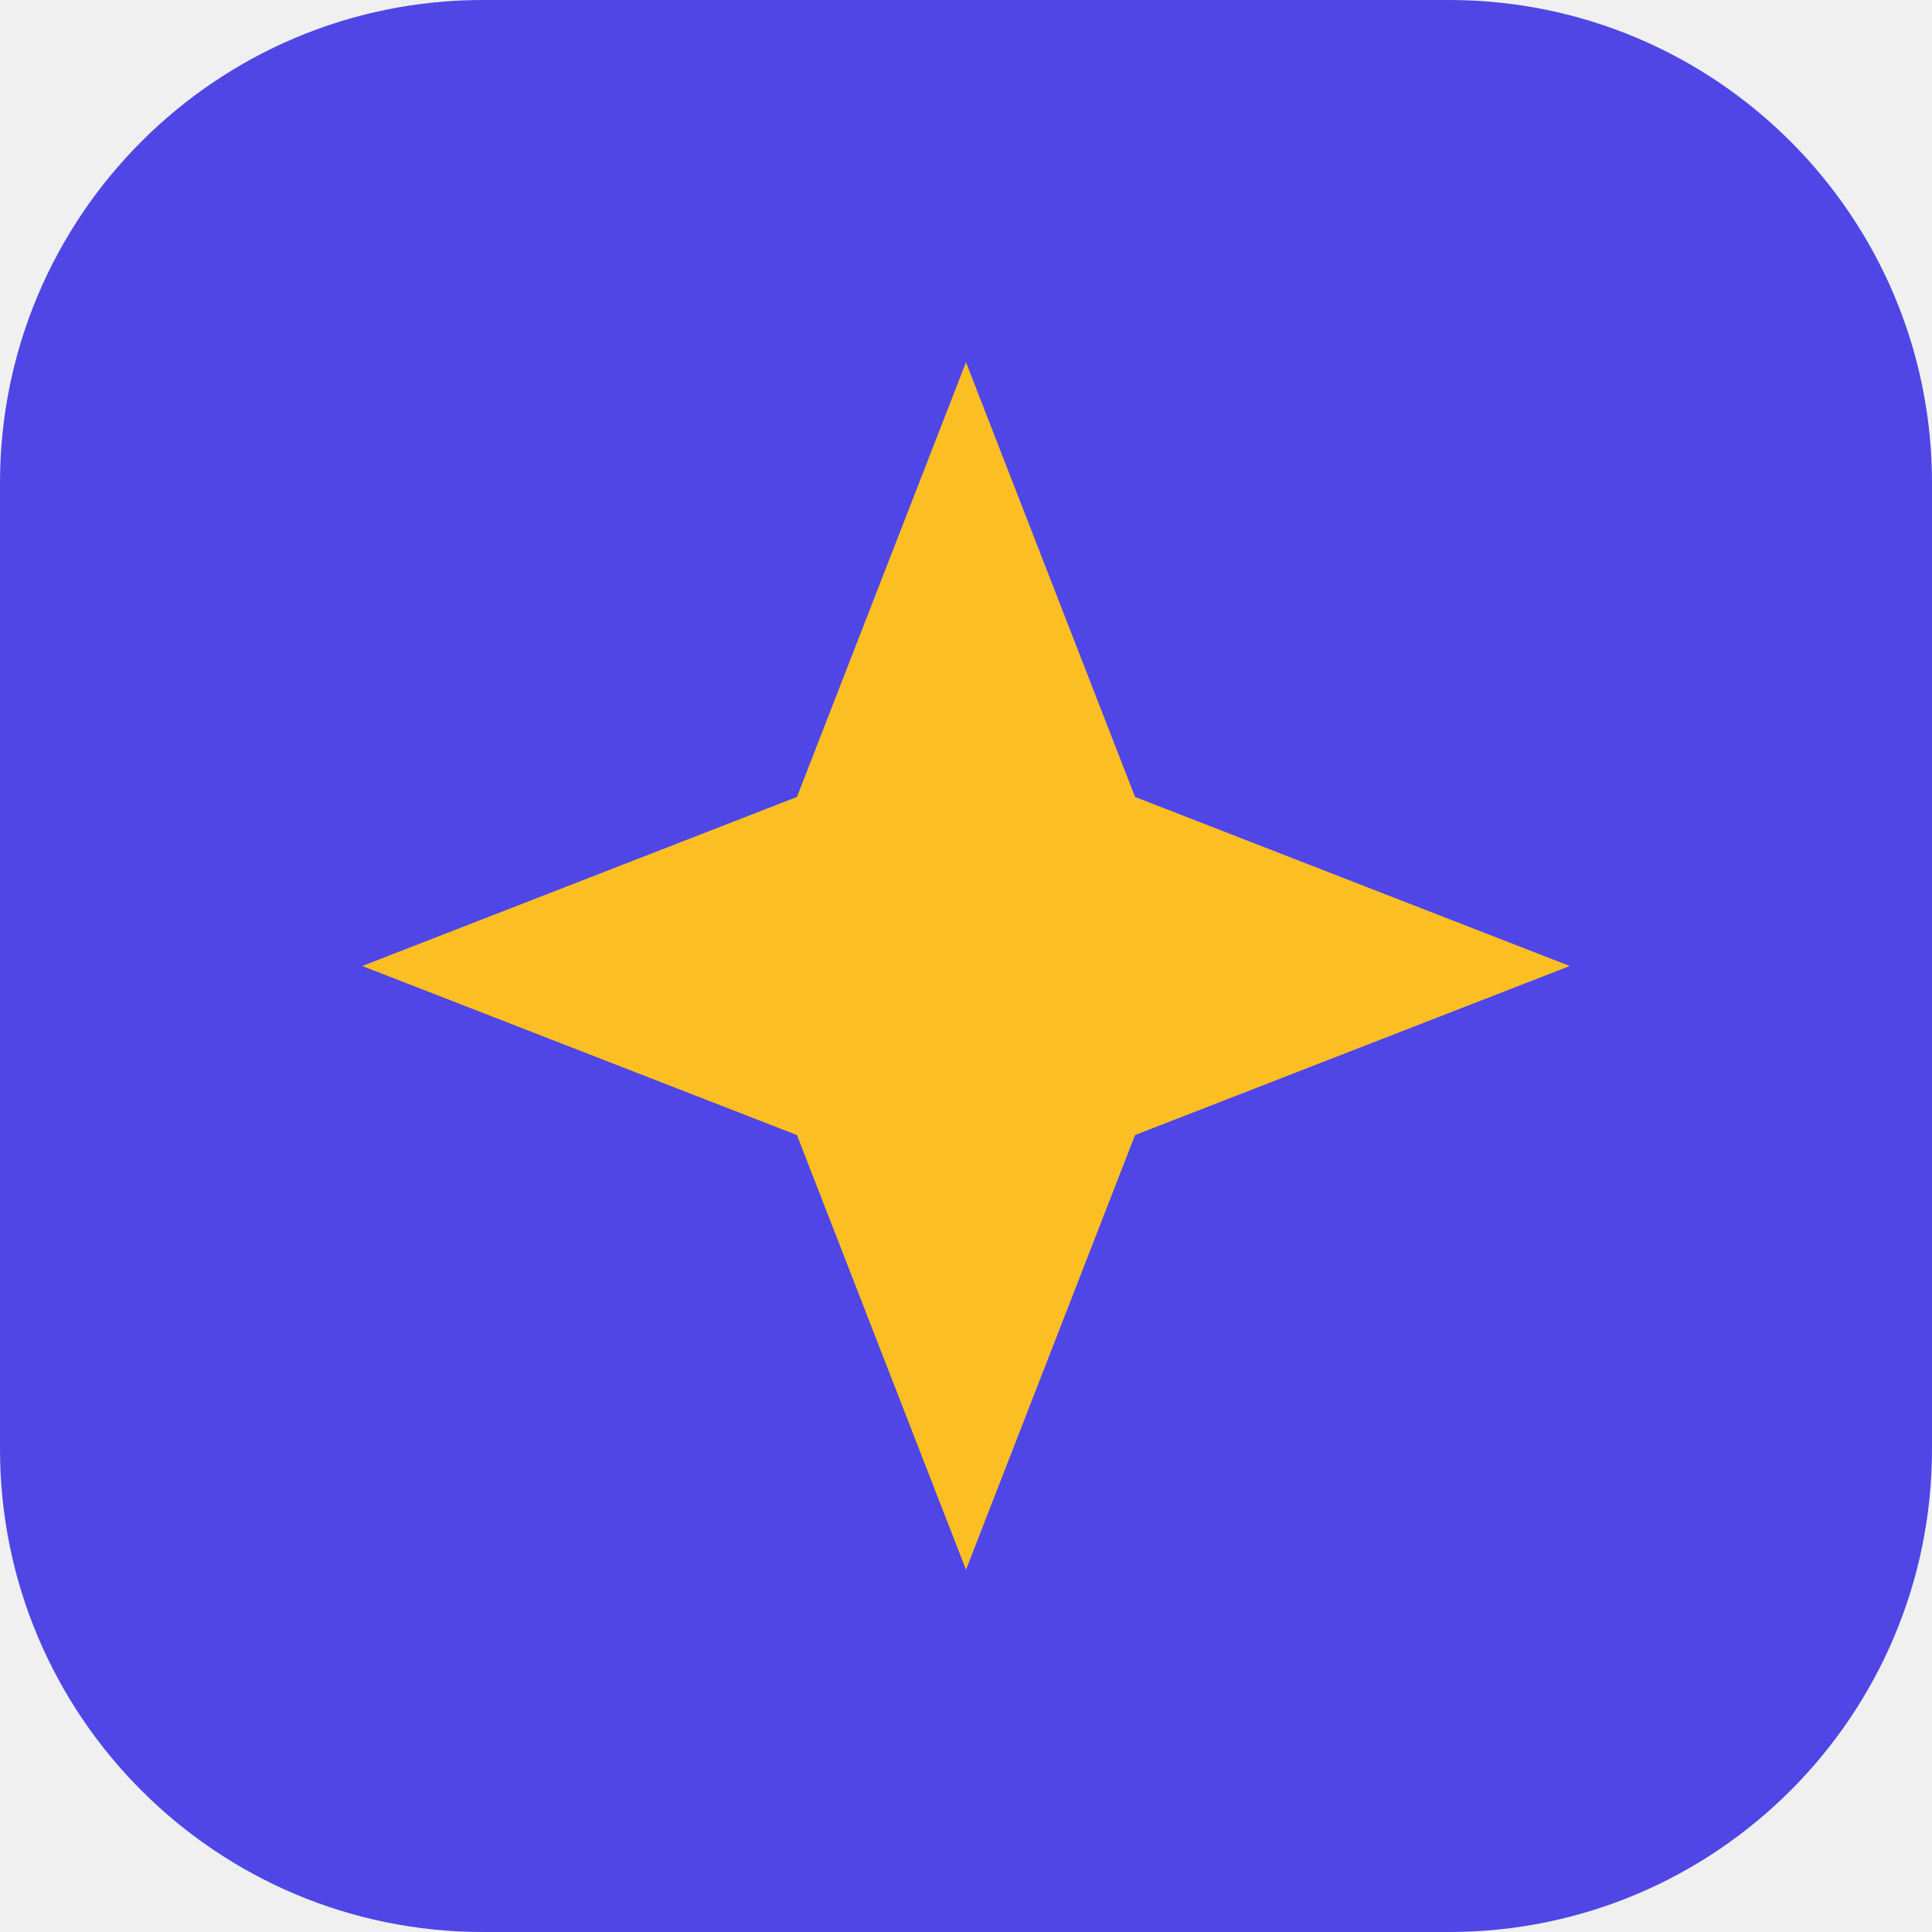
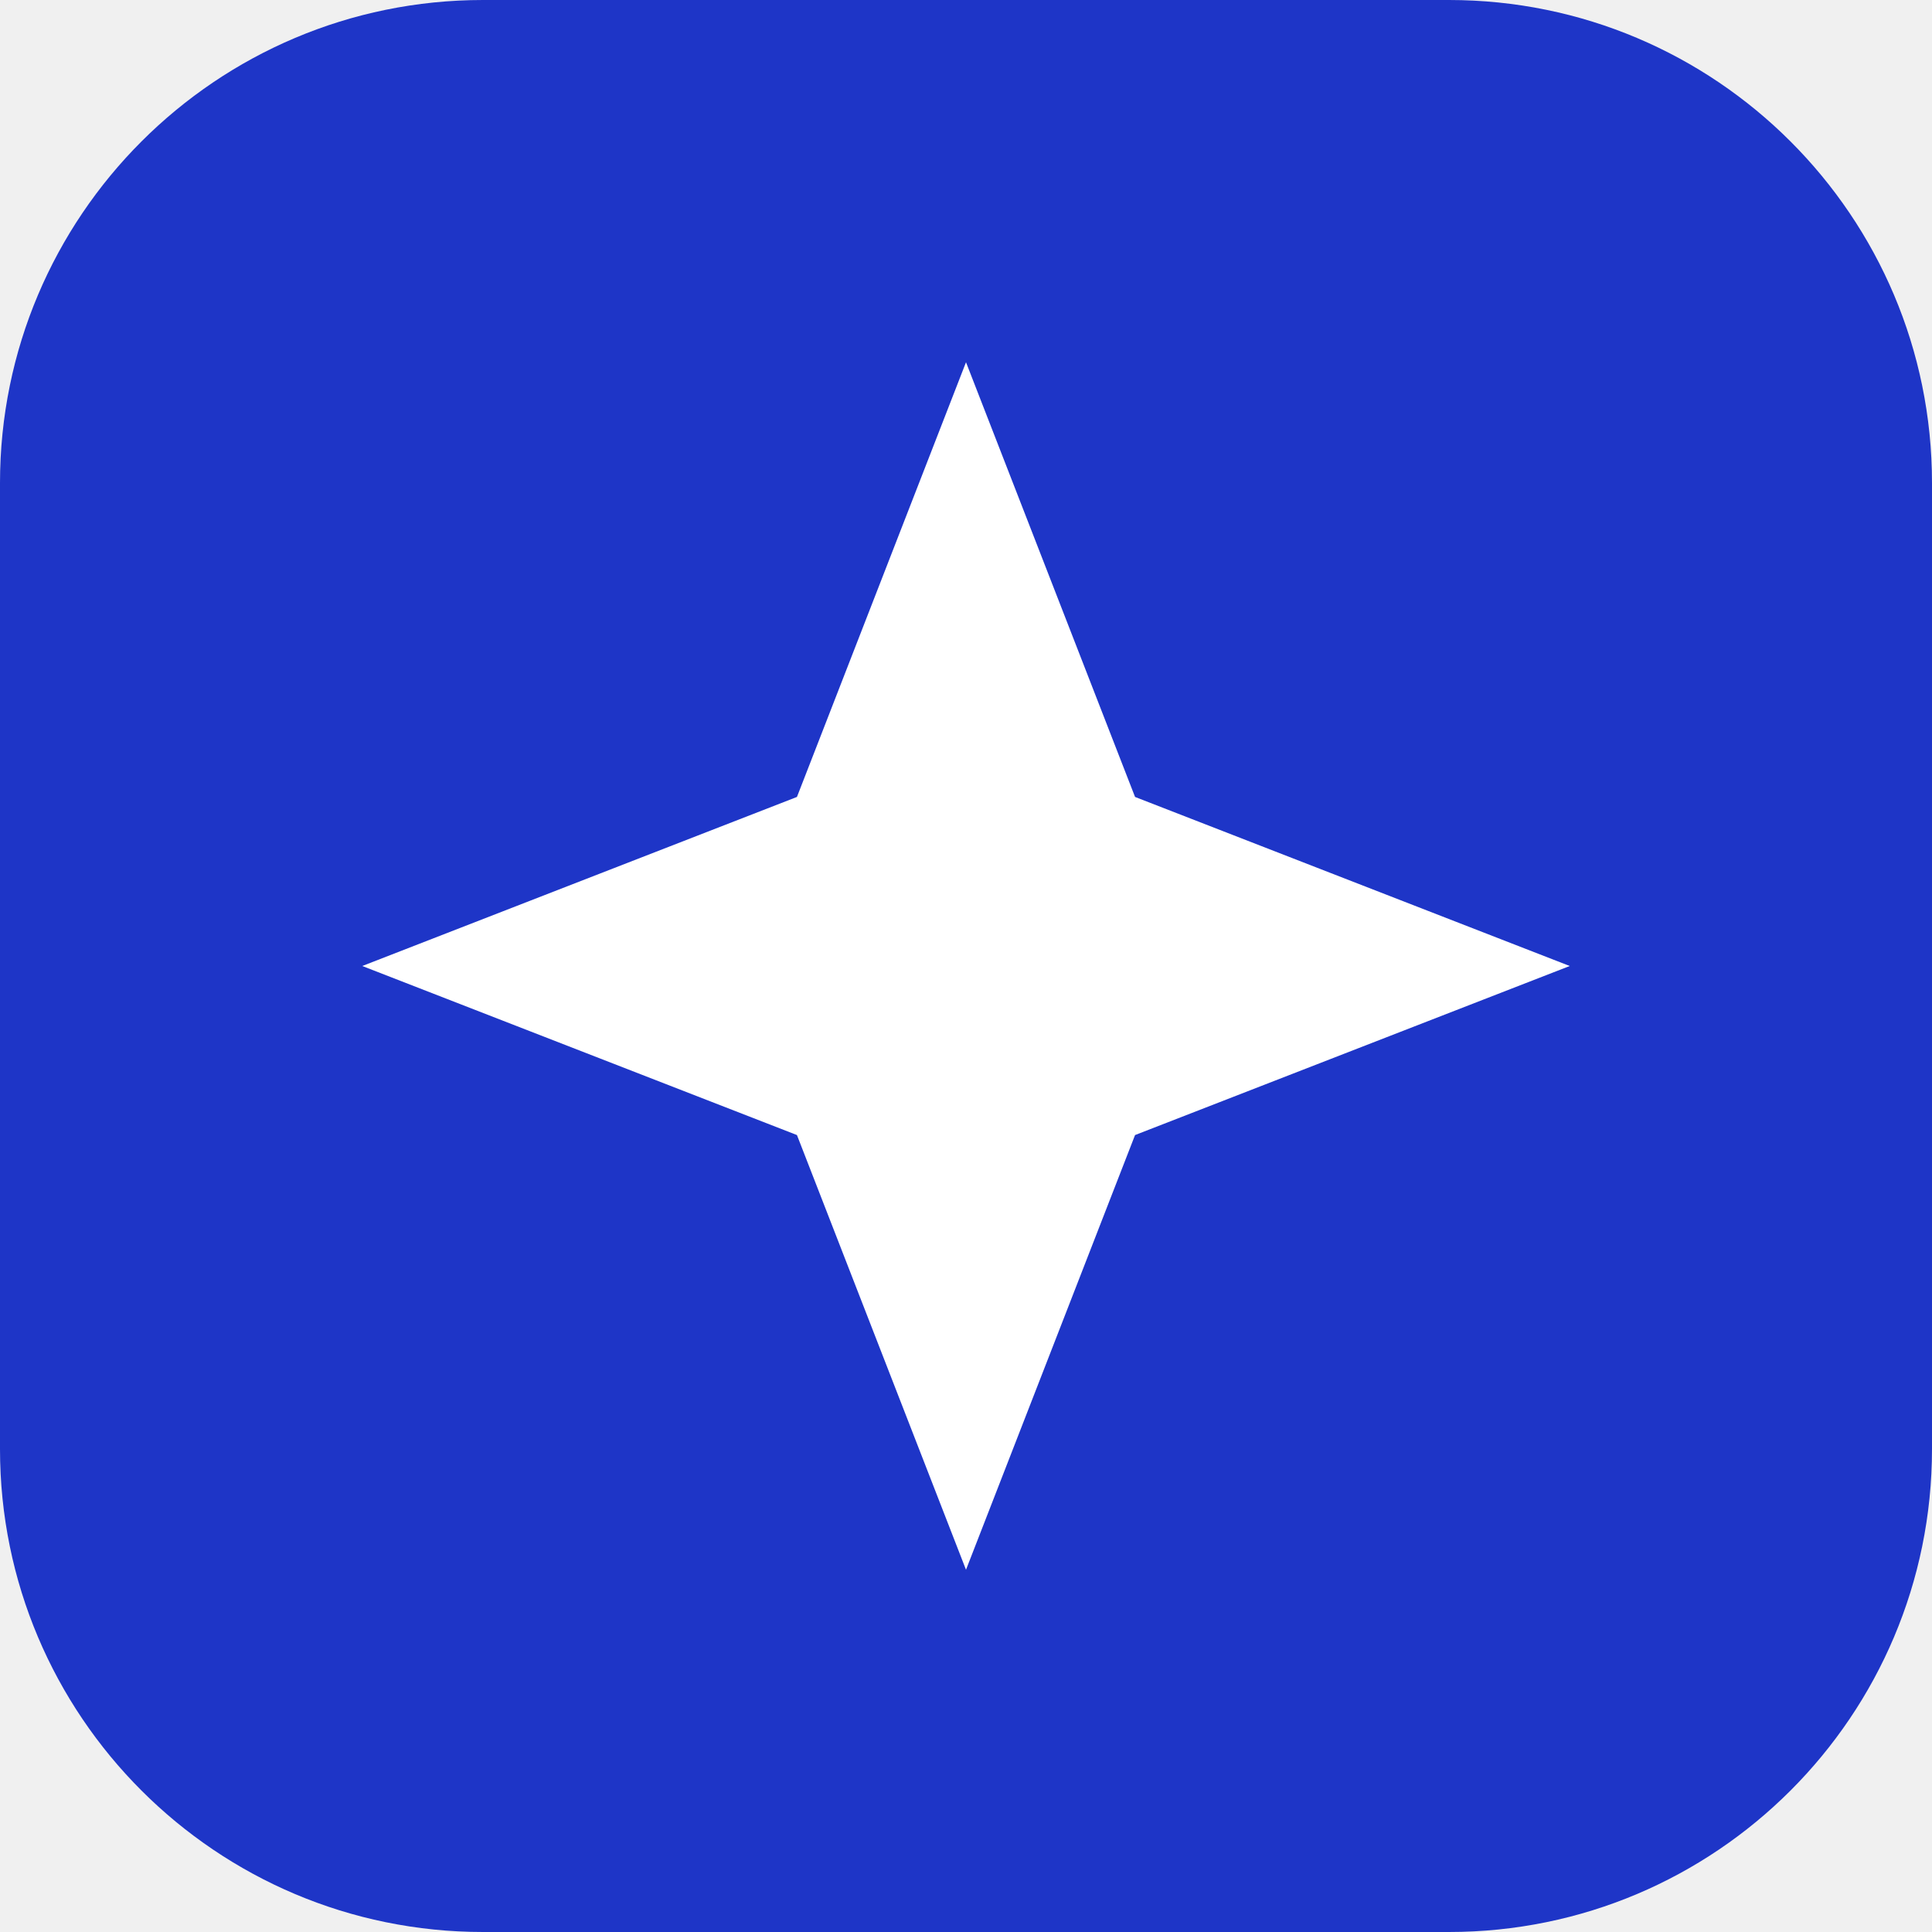
<svg xmlns="http://www.w3.org/2000/svg" viewBox="0 0 32 32" fill="none">
-   <rect width="32" height="32" rx="8" fill="#4f46e5" />
-   <path d="M16 6L18.8 13.2L26 16L18.8 18.8L16 26L13.2 18.8L6 16L13.2 13.2L16 6Z" fill="#fbbf24" />
+   <style>
+     rect { fill: #1E35C7; }
+     path { fill: #FFFFFF; }
+     @media (prefers-color-scheme: dark) {
+       rect { fill: #4A5CF0; }
+       path { fill: #FFFFFF; }
+     }
+   </style>
+   <rect width="32" height="32" rx="8" />
+   <path d="M16 6L18.8 13.2L26 16L18.8 18.8L16 26L13.2 18.8L6 16L13.2 13.2L16 6Z" />
</svg>
